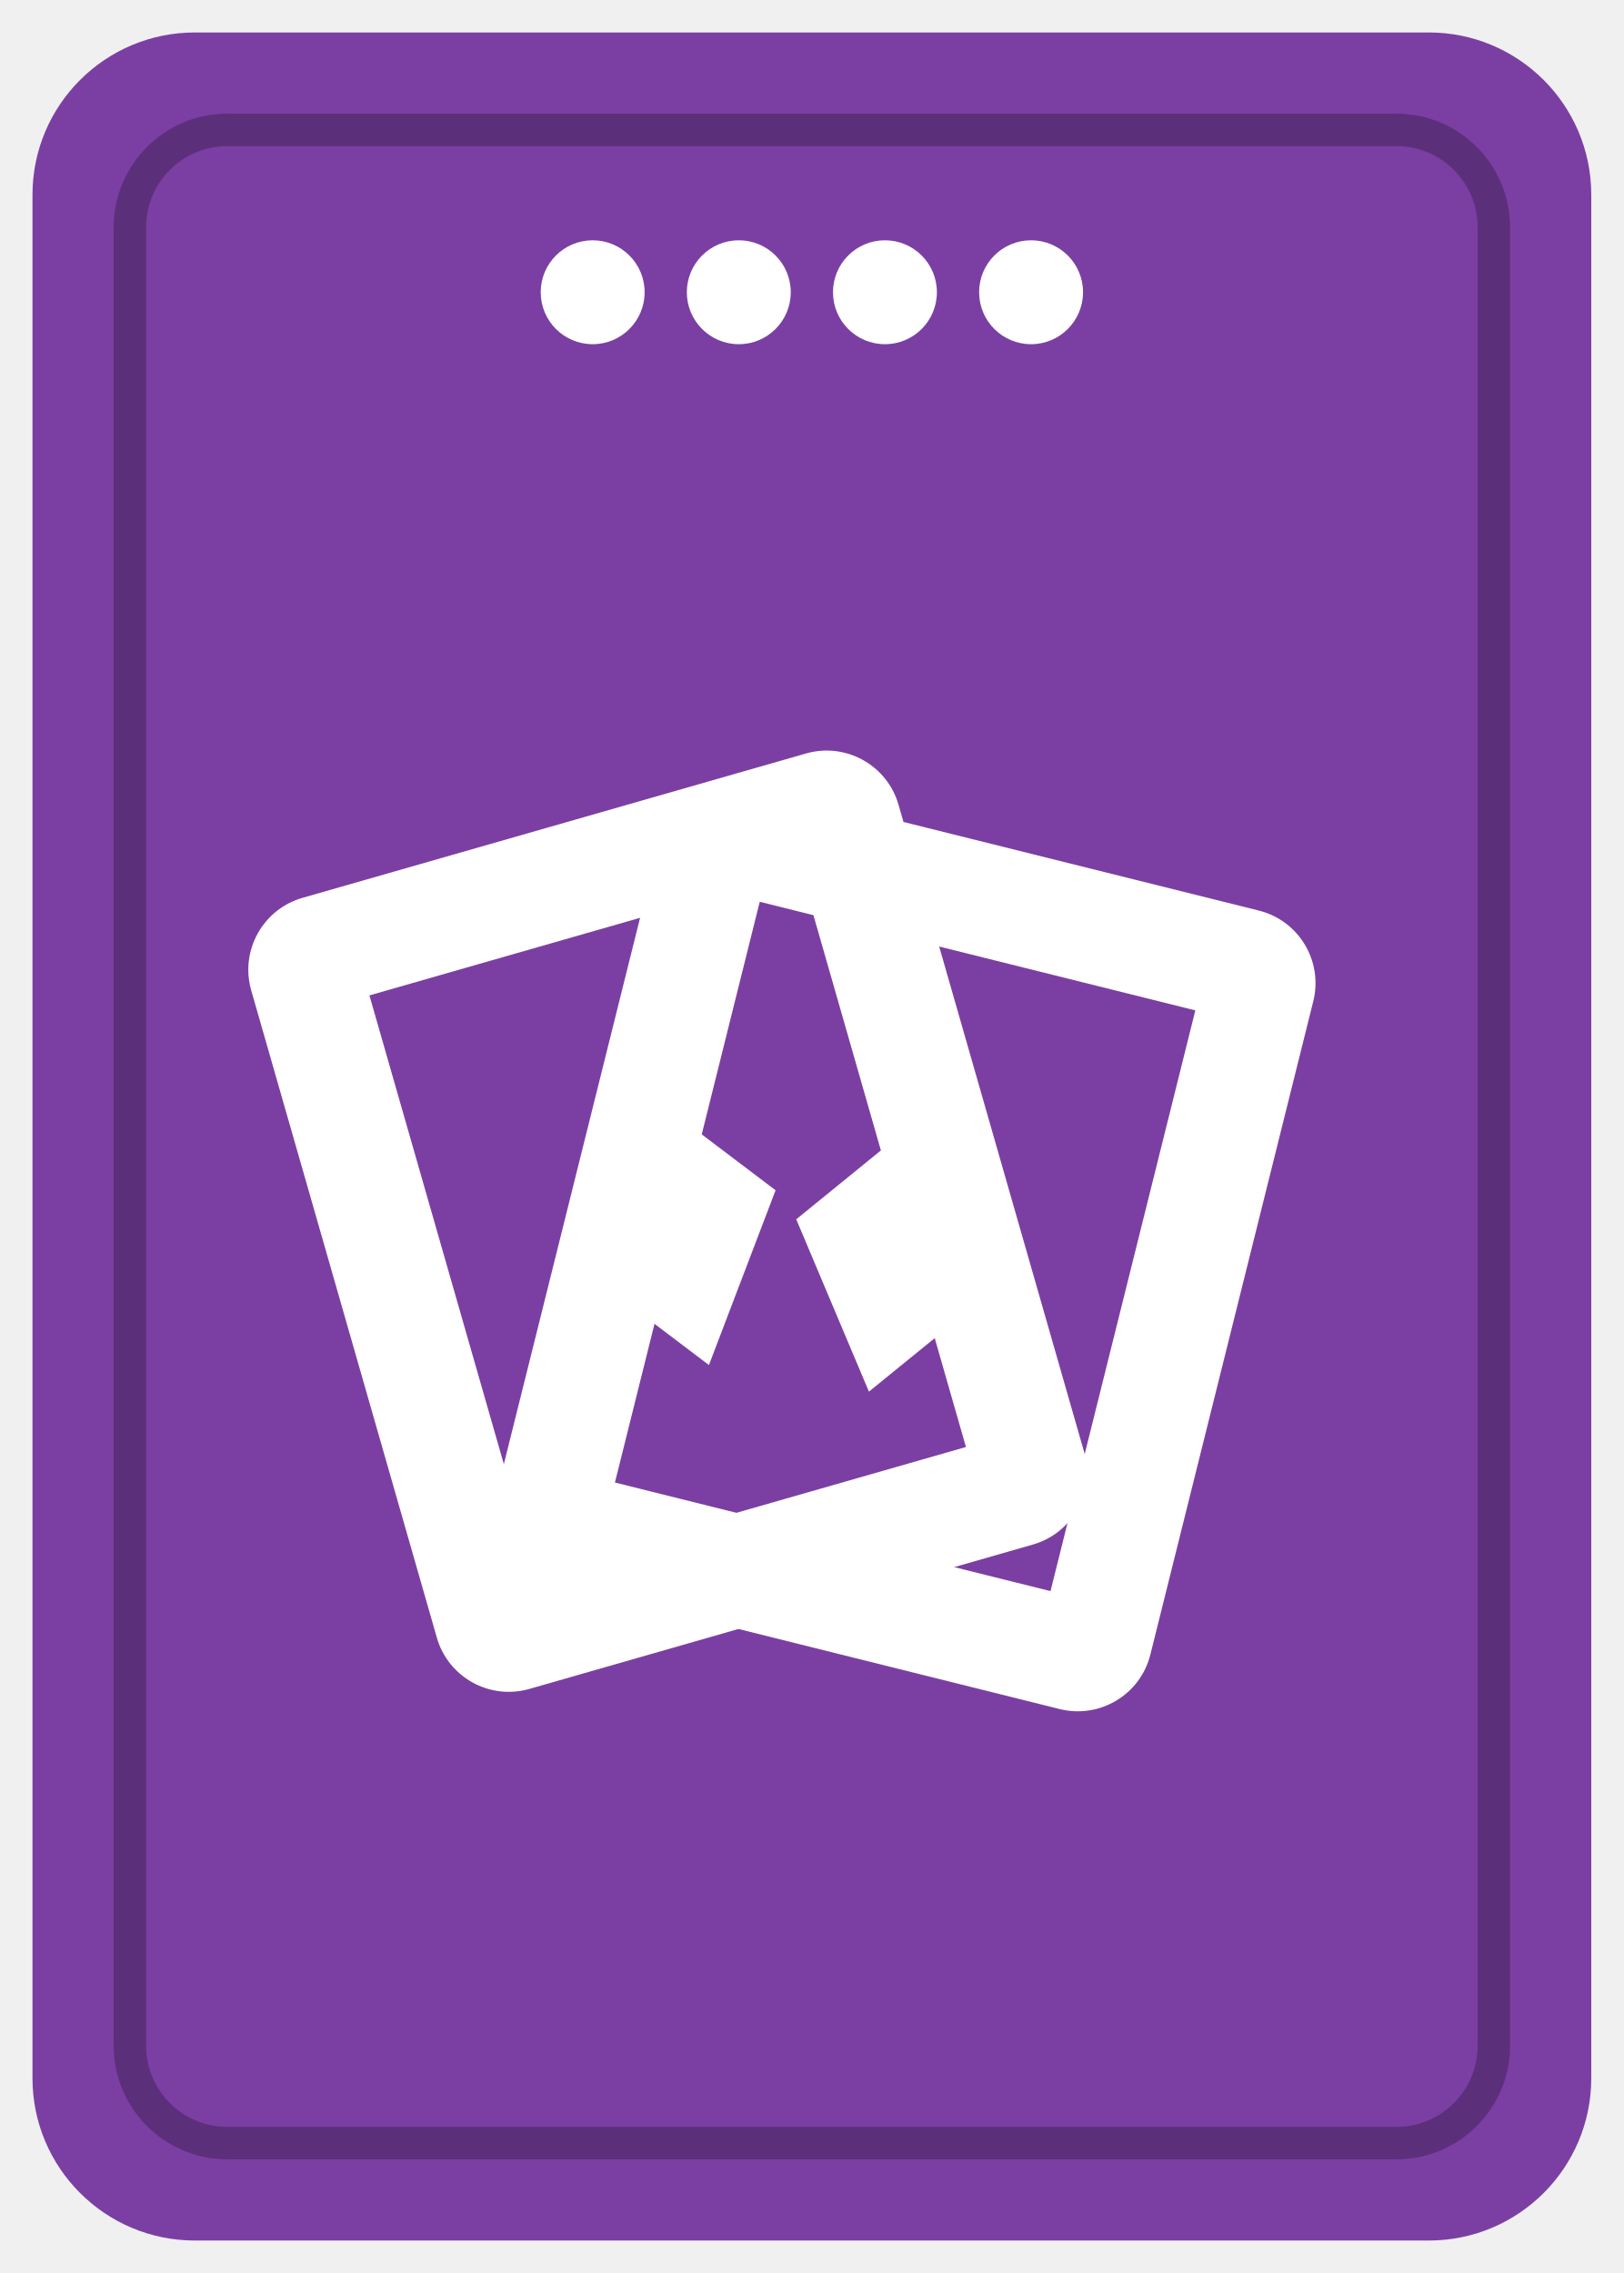
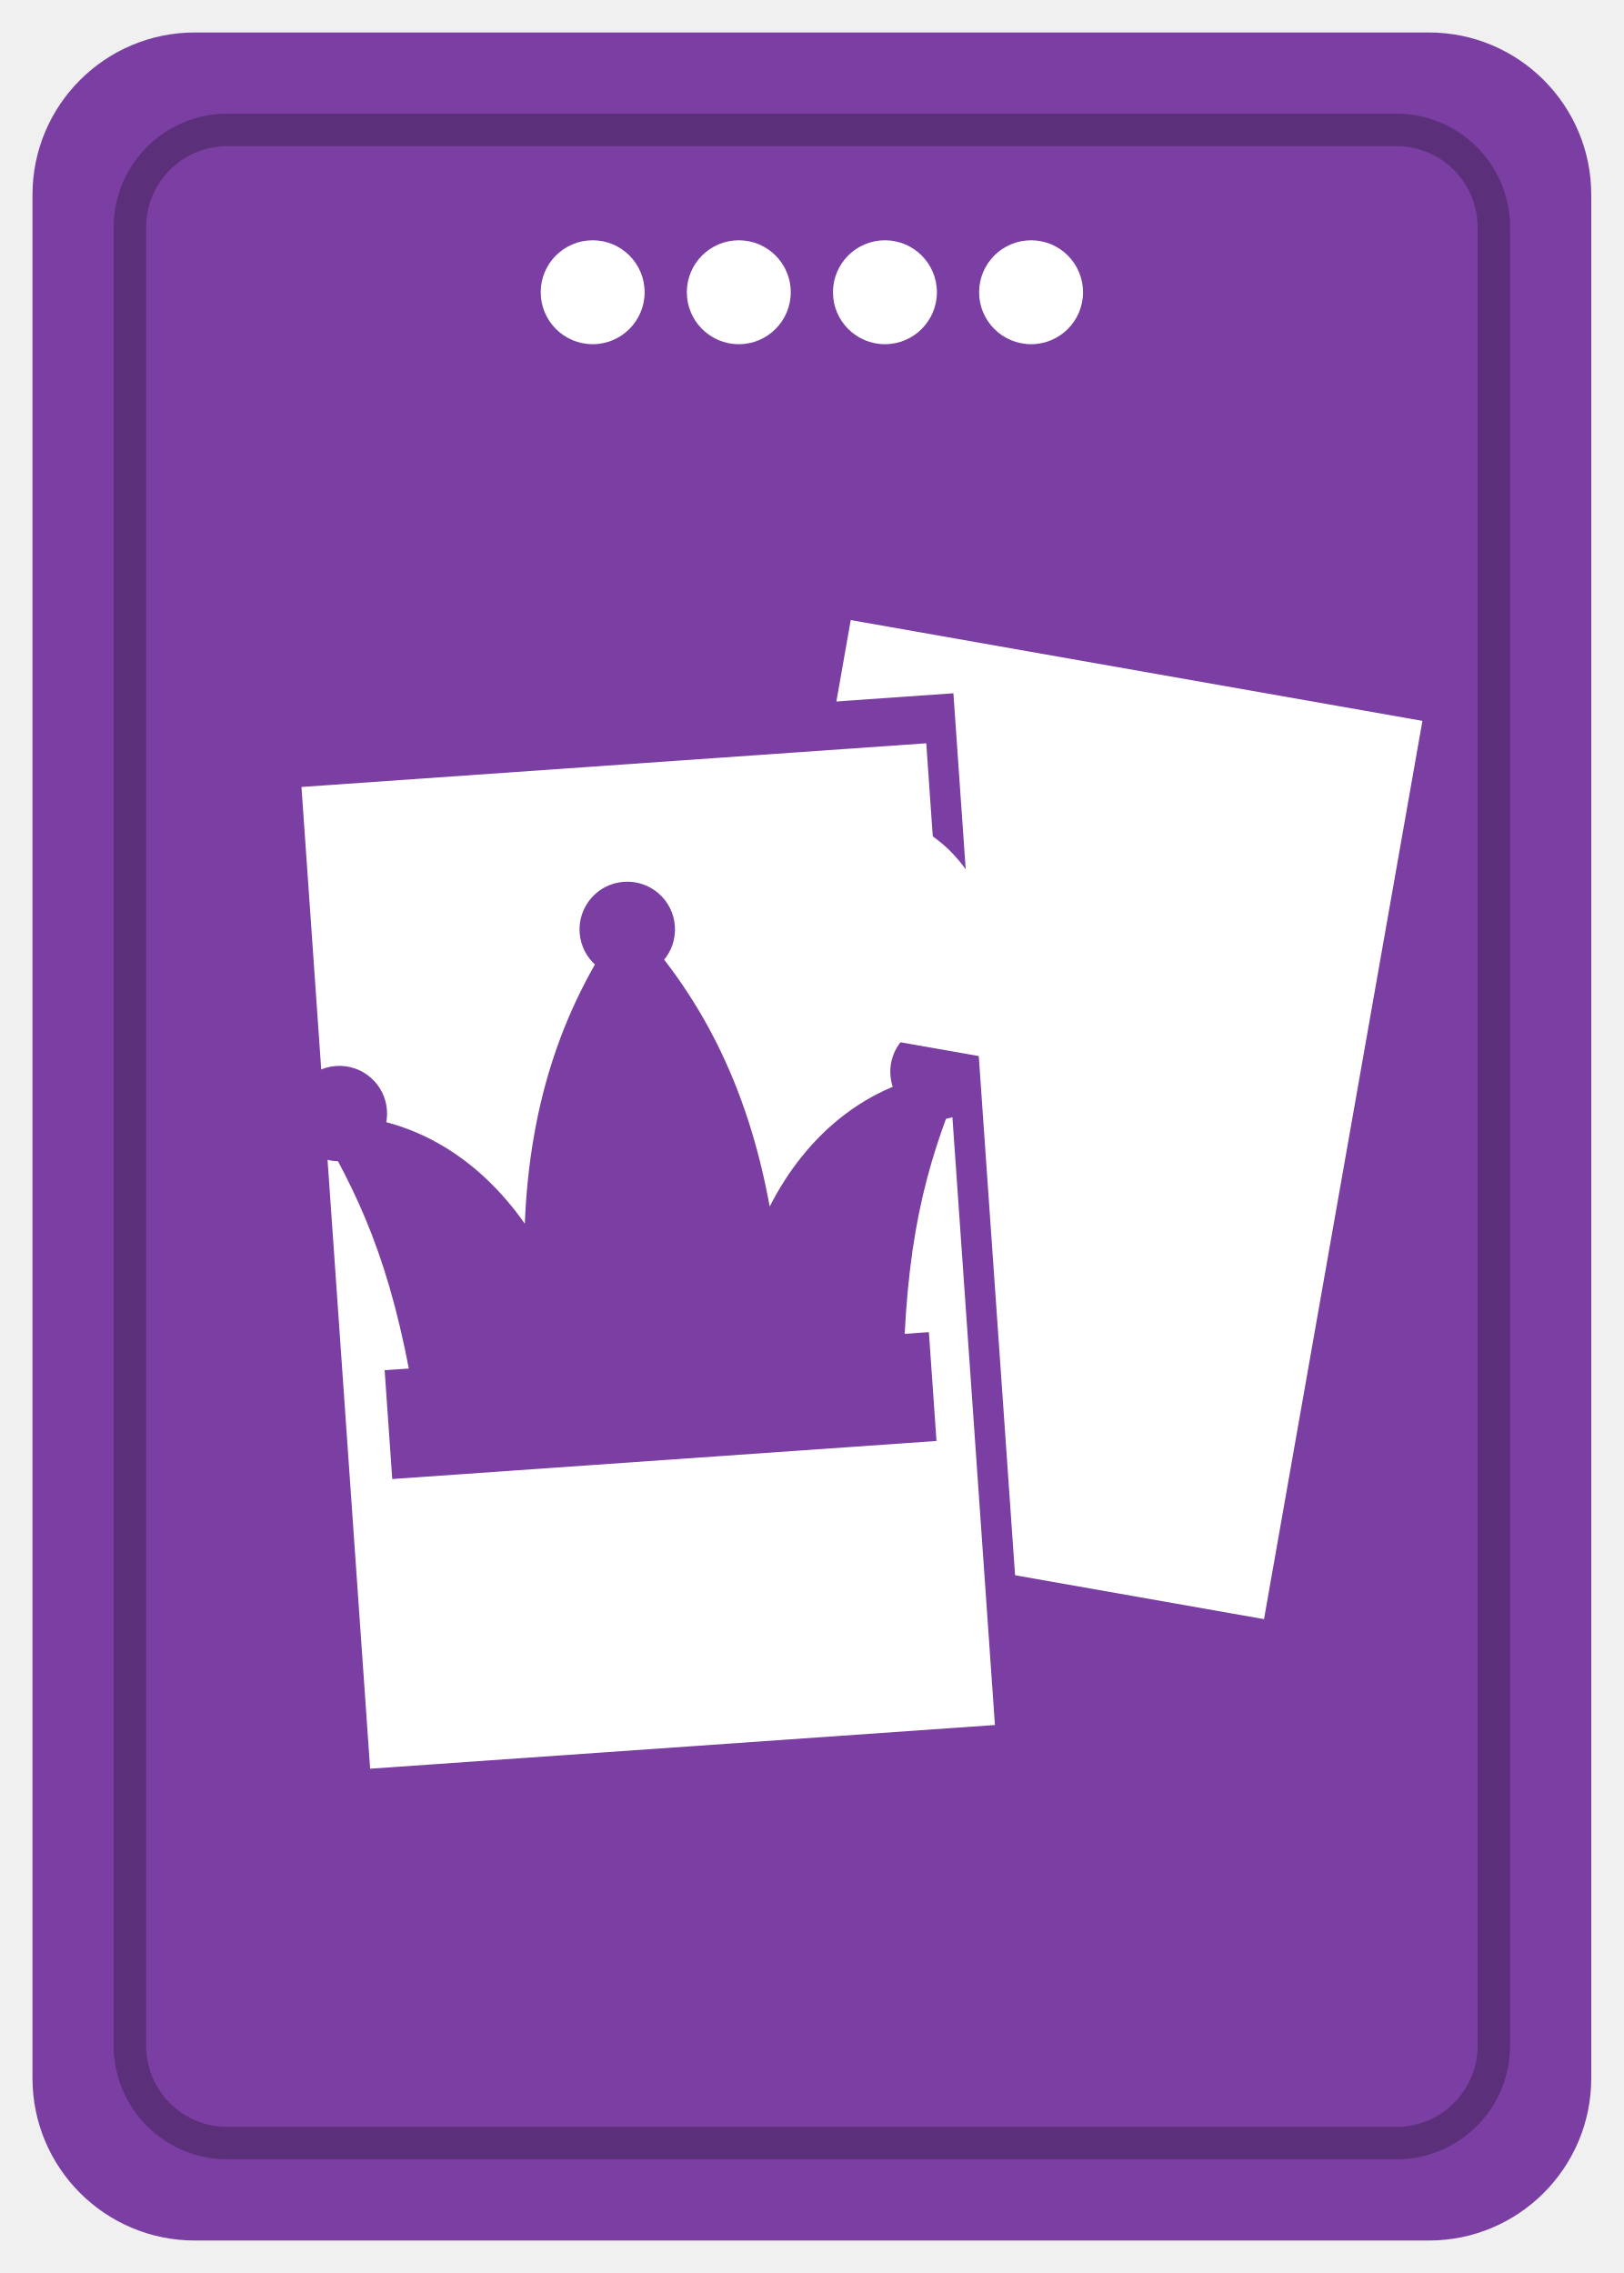
<svg xmlns="http://www.w3.org/2000/svg" viewBox="0 0 100 140">
  <rect x="2" y="2" width="96" height="136" rx="10" fill="#7b3fa3" />
  <rect x="8" y="8" width="84" height="124" rx="6" fill="none" stroke="#000" stroke-opacity=".25" stroke-width="2" />
  <circle cx="36.5" cy="18" r="3.2" fill="#fff" />
  <circle cx="45.5" cy="18" r="3.2" fill="#fff" />
  <circle cx="54.5" cy="18" r="3.2" fill="#fff" />
  <circle cx="63.5" cy="18" r="3.2" fill="#fff" />
-   <g transform="translate(18 44) scale(.64)">
+   <g transform="translate(8 32) scale(.84)">
    <g fill="#fff" color="#fff">
-       <g transform="rotate(-16 50 50) translate(-8 0) scale(.9)">
-         <path d="M22 6h56a8 8 0 0 1 8 8v72a8 8 0 0 1-8 8H22a8 8 0 0 1-8-8V14a8 8 0 0 1 8-8zM26 18v64h48V18zM50 34 62 50 50 66 38 50z" fill-rule="evenodd" />
+       <mask id="k68" maskUnits="userSpaceOnUse" x="-100" y="-100" width="300" height="300">
+         <rect x="-100" y="-100" width="300" height="300" fill="#fff" />
+         <g fill="#000" color="#000">
+           <g transform="translate(38 54) rotate(-4) scale(0.9) translate(-50 -50)">
+             <path d="M22 6h56v88H22z" fill-rule="nonzero" />
+           </g>
+         </g>
+       </mask>
+       <g mask="url(#k68)">
+         <g transform="translate(68 44) rotate(10) scale(0.76) translate(-50 -50)">
+           <path d="M22 6h56v88H22z" fill-rule="nonzero" />
+         </g>
      </g>
-       <g transform="rotate(14 50 50) translate(14 4) scale(.9)">
-         <path d="M22 6h56a8 8 0 0 1 8 8v72a8 8 0 0 1-8 8H22a8 8 0 0 1-8-8V14a8 8 0 0 1 8-8zM26 18v64h48V18zM50 34 62 50 50 66 38 50z" fill-rule="evenodd" />
+       <g transform="translate(68 30) rotate(10) scale(0.3) translate(-50 -50)">
+         <path d="M14 72C12 52 8 42 2 30c14 0 24 8 30 18 2-18 8-32 18-44 10 12 16 26 18 44 6-10 16-18 30-18-6 12-10 22-12 42z" fill-rule="nonzero" />
+         <path d="M10 68h80v16H10z" fill-rule="nonzero" />
+         <circle cx="6" cy="30" r="7" />
+         <circle cx="50" cy="6" r="7" />
+         <circle cx="94" cy="30" r="7" />
+       </g>
+       <mask id="k69" maskUnits="userSpaceOnUse" x="-100" y="-100" width="300" height="300">
+         <rect x="-100" y="-100" width="300" height="300" fill="#fff" />
+         <g fill="#000" color="#000">
+           <g transform="translate(38 52) rotate(-4) scale(0.5) translate(-50 -50)">
+             <path d="M14 72C12 52 8 42 2 30c14 0 24 8 30 18 2-18 8-32 18-44 10 12 16 26 18 44 6-10 16-18 30-18-6 12-10 22-12 42z" fill-rule="nonzero" />
+             <path d="M10 68h80v16H10z" fill-rule="nonzero" />
+             <circle cx="6" cy="30" r="7" />
+             <circle cx="50" cy="6" r="7" />
+             <circle cx="94" cy="30" r="7" />
+           </g>
+         </g>
+       </mask>
+       <g mask="url(#k69)">
+         <g transform="translate(38 54) rotate(-4) scale(0.82) translate(-50 -50)">
+           <path d="M22 6h56v88H22z" fill-rule="nonzero" />
+         </g>
      </g>
    </g>
  </g>
</svg>
